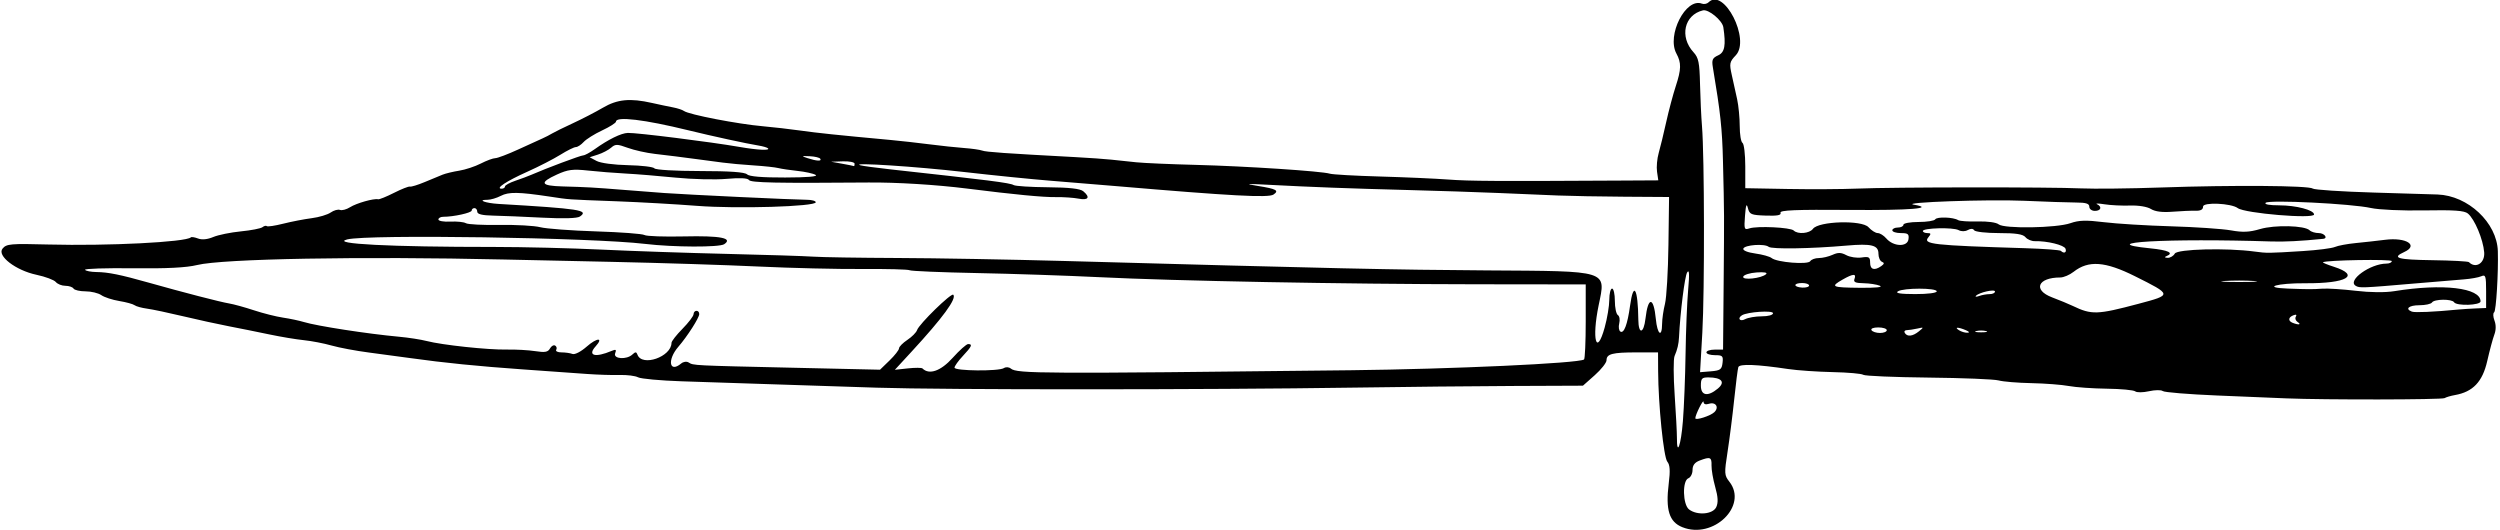
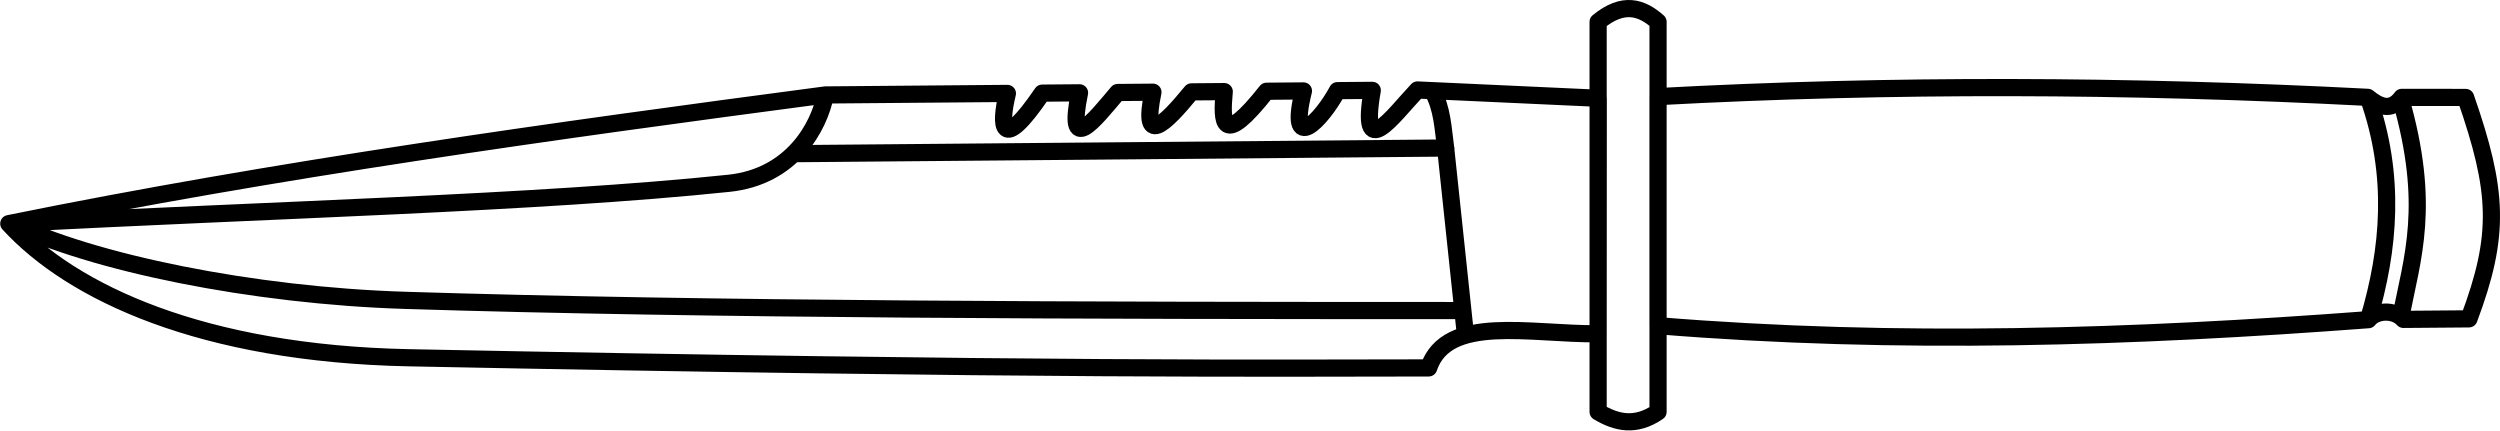
- <svg xmlns="http://www.w3.org/2000/svg" width="844.69" height="179.06" version="1.1" viewBox="0 0 844.688 179.062">
-   <path d="m568.41 178.12c-4.44-1.788-5.695-5.837-4.582-14.781 0.539-4.332 0.413-6.268-0.477-7.341-1.253-1.51-3.05-19.201-3.107-30.604l-0.032-6.328h-7.219c-8.232 0-10.185 0.509-10.185 2.656 0 0.835-1.793 3.109-3.984 5.055l-3.984 3.537-23.438 0.097c-12.891 0.053-37.148 0.304-53.906 0.556-49.852 0.75-138.62 0.763-161.25 0.022-11.602-0.38-28.266-0.922-37.031-1.206-8.766-0.284-21.784-0.712-28.931-0.951-7.146-0.239-13.76-0.845-14.698-1.347-0.937-0.502-3.739-0.854-6.225-0.782-2.487 0.071-7.474-0.086-11.084-0.35-3.609-0.264-13.312-0.955-21.562-1.535-15.137-1.066-26.788-2.234-37.969-3.808-3.352-0.472-9.68-1.324-14.062-1.893s-10.078-1.636-12.656-2.37c-2.578-0.734-6.797-1.547-9.375-1.808-2.578-0.26-7.852-1.141-11.719-1.956-3.867-0.816-9.984-2.049-13.594-2.741-3.609-0.692-10.57-2.215-15.469-3.384-4.898-1.169-10.383-2.326-12.188-2.57-1.805-0.244-3.703-0.768-4.219-1.164-0.516-0.396-2.836-1.032-5.156-1.413-2.32-0.381-5.051-1.272-6.068-1.981-1.017-0.709-3.418-1.289-5.335-1.289s-3.747-0.422-4.066-0.938-1.558-0.938-2.753-0.938-2.652-0.576-3.236-1.28c-0.584-0.704-3.513-1.8-6.508-2.436-7.066-1.5-13.476-6.449-11.475-8.861 1.324-1.595 2.664-1.714 15.535-1.372 19.916 0.529 46.476-0.809 48.089-2.422 0.212-0.212 1.309-0.033 2.438 0.396 1.305 0.496 3.171 0.311 5.12-0.509 1.687-0.709 5.887-1.566 9.335-1.904 3.447-0.338 6.729-0.976 7.292-1.418 0.563-0.442 1.227-0.6 1.476-0.351 0.249 0.249 2.741-0.124 5.539-0.828s7.119-1.54 9.602-1.857c2.484-0.317 5.38-1.182 6.436-1.922 1.056-0.74 2.47-1.134 3.143-0.876 0.673 0.258 2.206-0.154 3.408-0.916 2.156-1.367 8.065-3.039 9.47-2.679 0.397 0.102 2.814-0.875 5.372-2.171s4.983-2.248 5.391-2.116c0.408 0.132 2.631-0.548 4.941-1.512 2.31-0.964 5.043-2.094 6.075-2.511 1.031-0.417 3.562-1.026 5.625-1.354s5.345-1.413 7.295-2.411c1.95-0.998 4.154-1.815 4.898-1.815s4.212-1.313 7.705-2.917c3.493-1.604 7.195-3.291 8.227-3.748s2.508-1.217 3.281-1.69 3.938-2.028 7.031-3.457 7.647-3.785 10.119-5.237c4.876-2.863 9.188-3.28 16.599-1.603 2.32 0.525 5.484 1.192 7.031 1.483 1.547 0.291 3.234 0.842 3.75 1.226 1.643 1.221 18.194 4.421 26.719 5.165 3.352 0.293 9.047 0.948 12.656 1.457 5.941 0.838 12.15 1.485 30.469 3.178 3.352 0.31 9.258 0.971 13.125 1.47 3.867 0.499 9.141 1.06 11.719 1.247 2.578 0.187 5.32 0.577 6.094 0.867 1.285 0.482 7.655 0.929 31.406 2.202 4.641 0.249 10.125 0.635 12.188 0.858s5.859 0.624 8.438 0.891 11.648 0.663 20.156 0.879c16.719 0.426 42.567 2.122 45.256 2.97 0.914 0.288 8.508 0.718 16.875 0.955s18.799 0.7 23.182 1.028c7.149 0.536 16.005 0.588 58.666 0.345l12.26-0.07-0.426-2.904c-0.234-1.597 0.017-4.445 0.559-6.328 0.542-1.883 1.684-6.588 2.539-10.455 0.854-3.867 2.316-9.352 3.247-12.188 1.855-5.645 1.897-7.851 0.208-10.954-3.365-6.184 3.153-18.972 8.605-16.88 0.716 0.275 1.73 0.072 2.254-0.451 5.144-5.144 14.241 12.613 9.182 17.921-2.088 2.191-2.203 2.755-1.344 6.614 0.516 2.32 1.333 6.018 1.814 8.217s0.875 6.287 0.875 9.085 0.422 5.348 0.938 5.667c0.516 0.319 0.938 3.893 0.938 7.943v7.363l14.297 0.263c7.863 0.145 18.516 0.085 23.672-0.133 11.956-0.505 64.986-0.553 75.469-0.067 4.383 0.203 16.617 0.065 27.188-0.306 23.938-0.84 49.802-0.658 51.072 0.361 0.527 0.423 9.818 1.033 20.646 1.356 10.828 0.323 20.531 0.617 21.562 0.653 10.307 0.36 20.078 9.538 20.367 19.13 0.218 7.24-0.571 20.268-1.253 20.69-0.418 0.259-0.366 1.51 0.118 2.781 0.555 1.46 0.54 3.202-0.043 4.733-0.507 1.332-1.589 5.359-2.405 8.949-1.593 7.003-4.831 10.412-10.909 11.484-1.409 0.249-2.985 0.713-3.501 1.032-0.895 0.553-40.66 0.617-53.467 0.085-3.352-0.139-13.898-0.577-23.438-0.973-9.539-0.396-17.78-1.069-18.313-1.494-0.533-0.426-2.628-0.4-4.655 0.057-2.027 0.457-4.122 0.475-4.655 0.041-0.533-0.435-4.837-0.839-9.563-0.898-4.727-0.059-10.522-0.467-12.877-0.908s-8.056-0.877-12.667-0.97c-4.611-0.093-9.574-0.503-11.029-0.911-1.455-0.408-12.135-0.843-23.734-0.967-11.599-0.124-21.513-0.546-22.031-0.939-0.518-0.392-5.161-0.802-10.318-0.911-5.156-0.109-11.906-0.575-15-1.035-10.711-1.595-16.492-1.815-16.884-0.643-0.204 0.61-0.832 5.539-1.395 10.953-0.564 5.414-1.571 13.353-2.238 17.643-1.138 7.315-1.101 7.942 0.596 10.1 6.406 8.144-5.418 19.589-15.884 15.374zm11.48-6.788c0.695-1.521 0.595-3.417-0.359-6.797-0.727-2.578-1.289-5.848-1.248-7.266 0.082-2.822-0.417-3.029-4.008-1.664-1.666 0.633-2.405 1.611-2.405 3.181 0 1.247-0.633 2.51-1.406 2.806-2.095 0.804-1.915 8.912 0.234 10.543 2.776 2.108 8.072 1.644 9.191-0.804zm-11.276-29.062c0.38-4.769 0.784-15 0.898-22.734 0.113-7.734 0.505-17.438 0.871-21.562 0.481-5.431 0.39-7.069-0.332-5.939-0.813 1.275-2.35 13.506-2.749 21.877-0.11 2.312-0.548 4.169-1.511 6.402-0.406 0.943-0.389 6.849 0.039 13.125 0.428 6.276 0.77 12.782 0.761 14.458-0.035 6.505 1.366 2.606 2.023-5.625zm10.634-3.019c1.686-1.649 0.456-3.542-1.83-2.816-1.143 0.363-1.809 0.121-1.833-0.665-0.033-1.094-2.776 4.378-2.776 5.537 0 0.854 5.142-0.787 6.439-2.056zm1.192-7.978c2.598-2.178 1.285-3.73-3.177-3.755-2.243-0.013-2.578 0.351-2.578 2.798 0 3.401 2.37 3.795 5.755 0.957zm-124.35-6.171c34.85-0.403 77.059-2.342 79.114-3.633 0.316-0.198 0.574-5.988 0.574-12.866v-12.505l-37.031-0.047c-45.118-0.057-101.59-1.122-127.5-2.405-10.57-0.523-29.085-1.146-41.144-1.383-12.059-0.237-22.307-0.668-22.773-0.956-0.467-0.288-7.686-0.476-16.044-0.417-8.358 0.059-24.055-0.314-34.883-0.83-10.828-0.515-33.188-1.228-49.688-1.583-16.5-0.355-32.953-0.714-36.562-0.797-48.092-1.107-95.021-0.26-103.59 1.871-3.565 0.886-10.265 1.223-21.713 1.091-9.106-0.105-16.359 0.13-16.117 0.522 0.242 0.392 1.998 0.731 3.901 0.754 3.917 0.046 8.057 0.888 17.523 3.561 11.676 3.297 24.305 6.567 27.188 7.039 1.547 0.253 5.344 1.297 8.438 2.32s7.523 2.14 9.844 2.483c2.32 0.343 5.484 1.011 7.031 1.484 4.405 1.347 21.592 4.005 32.115 4.966 3.225 0.295 7.444 0.947 9.375 1.448 5.218 1.356 20.711 3.013 27.034 2.891 3.046-0.059 7.392 0.182 9.658 0.535 3.295 0.513 4.291 0.334 4.979-0.896 0.473-0.846 1.263-1.288 1.756-0.984 0.492 0.304 0.652 0.946 0.356 1.426-0.297 0.48 0.506 0.873 1.783 0.873s2.944 0.238 3.703 0.53c0.787 0.302 2.849-0.759 4.796-2.469 3.517-3.088 5.805-3.165 3.034-0.103-2.854 3.154-0.193 3.913 5.403 1.542 1.45-0.614 1.685-0.457 1.201 0.805-0.743 1.937 3.867 2.251 5.831 0.397 0.995-0.939 1.332-0.927 1.692 0.061 1.531 4.194 11.478 0.741 11.51-3.994 4e-3 -0.543 1.671-2.675 3.704-4.738s3.718-4.277 3.743-4.922c0.059-1.499 1.921-1.548 1.921-0.05 0 1.252-3.977 7.47-7.079 11.066-3.799 4.405-3.029 8.957 0.956 5.649 0.777-0.645 1.87-0.795 2.566-0.354 1.596 1.012 1.299 0.998 35.27 1.767l29.37 0.665 3.209-3.11c1.765-1.71 3.21-3.554 3.211-4.098 2e-3 -0.543 1.27-1.832 2.818-2.863 1.548-1.031 3.022-2.52 3.276-3.308 0.644-2.003 11.541-12.648 12.236-11.953 1.253 1.253-3.548 7.806-14.114 19.263l-5.625 6.1 4.416-0.478c2.429-0.263 4.642-0.253 4.918 0.024 2.26 2.26 6.184 0.886 10.189-3.569 2.31-2.569 4.663-4.672 5.229-4.672 1.603 0 1.249 0.804-1.78 4.035-1.544 1.648-2.81 3.418-2.812 3.933-5e-3 1.141 14.936 1.279 16.677 0.154 0.682-0.441 1.709-0.372 2.348 0.158 2.092 1.736 10.218 1.776 114.56 0.568zm125.92-2.52c0.267-2.317 5e-3 -2.578-2.578-2.578-1.581 0-2.875-0.422-2.875-0.938 0-0.516 1.266-0.938 2.812-0.938h2.812l0.196-22.266c0.213-24.163 0.219-23.054-0.229-41.484-0.268-10.998-0.833-16.236-3.41-31.615-0.428-2.553-0.147-3.185 1.81-4.077 2.206-1.005 2.64-3.383 1.728-9.47-0.348-2.321-4.999-6.172-6.899-5.712-6.319 1.529-7.983 8.927-3.18 14.147 1.705 1.853 2.034 3.463 2.202 10.781 0.108 4.731 0.408 11.134 0.665 14.228 0.829 9.975 0.905 55.842 0.115 69.674l-0.767 13.424 3.651-0.299c3.197-0.262 3.687-0.619 3.947-2.877zm-39.825-11.939c0.858-3.086 1.56-7.305 1.56-9.375s0.422-3.764 0.938-3.764c0.516 0 0.938 1.873 0.938 4.163s0.456 4.445 1.014 4.79c0.557 0.344 0.767 1.609 0.465 2.81-0.301 1.201-0.124 2.446 0.395 2.767 1.207 0.746 2.402-2.437 3.254-8.671 1.168-8.539 2.686-6.006 2.803 4.676 0.056 5.075 1.824 4.77 2.421-0.418 0.866-7.534 2.766-7.439 3.497 0.174 0.501 5.217 2.076 6.456 2.111 1.661 0.012-1.676 0.452-4.734 0.977-6.797 0.525-2.062 1.05-11.027 1.167-19.922l0.213-16.172-15.018-0.098c-8.26-0.054-18.393-0.239-22.518-0.412s-13.195-0.554-20.156-0.848-20.672-0.744-30.469-1c-19.788-0.518-32.845-1.007-46.875-1.756-8.017-0.428-8.574-0.372-3.844 0.384 6.231 0.996 7.209 1.54 5.223 2.903-1.671 1.146-14.151 0.475-53.41-2.872-5.93-0.506-15.844-1.321-22.031-1.812s-19.266-1.811-29.062-2.933c-16.228-1.858-38.569-3.312-35.156-2.287 0.773 0.232 5.414 0.862 10.312 1.4 33.23 3.649 40.353 4.557 41.549 5.297 0.578 0.357 5.766 0.69 11.529 0.74 7.23 0.062 10.943 0.477 11.981 1.338 2.456 2.039 1.77 3.158-1.543 2.515-1.676-0.325-5.107-0.56-7.625-0.523-4.385 0.065-13.97-0.854-30.109-2.888-10.331-1.302-23.782-2.131-33.281-2.051-31.135 0.262-39.816 0.081-40.386-0.841-0.406-0.657-3-0.79-7.538-0.387-3.806 0.338-11.56 0.15-17.232-0.418-5.672-0.568-13.266-1.188-16.875-1.377-3.609-0.189-9.322-0.644-12.695-1.01-5.191-0.563-6.81-0.356-10.547 1.346-6.045 2.754-5.542 3.808 1.914 4.014 8.287 0.229 10.627 0.361 20.526 1.156 4.566 0.367 10.834 0.852 13.927 1.078 7.269 0.531 44.074 2.276 48.047 2.278 1.676 7.77e-4 3.047 0.379 3.047 0.841 0 1.465-26.573 2.264-40.146 1.208-7.053-0.549-19.151-1.238-26.886-1.53-17.724-0.671-15.838-0.539-22.969-1.61-10.442-1.568-13.745-1.616-16.401-0.237-1.41 0.731-3.429 1.33-4.487 1.33-3.747 0-0.724 1.137 3.72 1.399 27.572 1.627 30.613 2.098 27.481 4.259-0.898 0.619-5.472 0.759-12.656 0.386-6.188-0.321-13.676-0.634-16.641-0.694-3.73-0.076-5.391-0.484-5.391-1.323 0-0.667-0.422-1.214-0.938-1.214-0.516 0-0.938 0.366-0.938 0.814 0 0.776-6.134 2.129-9.609 2.119-0.902-0.002-1.641 0.411-1.641 0.918s1.818 0.828 4.04 0.713 4.583 0.127 5.248 0.537c0.664 0.411 5.784 0.674 11.377 0.585 5.593-0.089 11.775 0.256 13.737 0.766s10.429 1.145 18.817 1.41c8.387 0.265 15.77 0.82 16.406 1.232 0.636 0.412 6.641 0.624 13.344 0.472 12.33-0.28 16.669 0.559 13.594 2.631-1.628 1.097-17.146 1.037-26.719-0.103-18.034-2.148-93.782-3.285-100.68-1.512-5.845 1.502 14.49 2.543 49.687 2.543 9.686 0 25.966 0.401 36.177 0.891 10.212 0.49 29.325 1.144 42.473 1.454s26.227 0.728 29.062 0.928c2.836 0.201 15.703 0.407 28.594 0.458s38.203 0.504 56.25 1.006c91.223 2.537 111.41 2.987 142.97 3.187 41.425 0.263 40.111-0.148 37.649 11.773-2.381 11.526-0.747 17.533 2.041 7.504zm106.15 1.323c1.756-1.424 1.738-1.458-0.524-0.95-1.289 0.289-2.896 0.531-3.571 0.538-0.675 7e-3 -0.966 0.435-0.648 0.95 0.84 1.359 2.658 1.152 4.743-0.538zm-10.836-0.399c0-0.516-1.29-0.938-2.868-0.938-1.673 0-2.627 0.391-2.288 0.938 0.319 0.516 1.609 0.938 2.868 0.938s2.288-0.422 2.288-0.938zm26.719 0c-2.577-1.107-4.058-1.107-2.344 0 0.773 0.5 2.039 0.886 2.812 0.857 0.927-0.034 0.768-0.326-0.469-0.857zm6.797 0.291c-0.902-0.236-2.379-0.236-3.281 0-0.902 0.236-0.164 0.429 1.641 0.429s2.543-0.193 1.641-0.429zm105.35-3.013c-0.711-0.45-1.005-1.282-0.654-1.85 0.401-0.649 0.097-0.824-0.817-0.473-1.754 0.673-1.89 1.901-0.283 2.549 1.965 0.793 3.127 0.643 1.755-0.226zm-181.11-1.966c2.206 0 3.812-0.446 3.812-1.058 0-1.022-8.639-0.445-10.493 0.701-1.679 1.038-0.7 2.268 1.056 1.328 0.997-0.534 3.529-0.97 5.625-0.97zm127.34-4.244c11.36-3.019 11.362-3.006-1.25-9.308-10.07-5.031-15.704-5.436-20.724-1.487-1.339 1.053-3.367 1.915-4.508 1.915-7.594 0-9.346 4.214-2.788 6.707 2.555 0.971 5.7 2.271 6.989 2.888 6.427 3.076 8.24 3.018 22.281-0.714zm108.03 1.951c1.289-0.124 3.926-0.292 5.859-0.373l3.516-0.146v-5.725c0-5.105-0.178-5.646-1.641-4.997-0.902 0.401-3.539 0.874-5.859 1.052s-9.703 0.795-16.406 1.371c-18.199 1.563-18.877 1.59-20.171 0.79-2.932-1.812 4.956-7.491 10.405-7.491 0.989 0 1.797-0.382 1.797-0.849 0-0.717-22.377-0.332-23.254 0.401-0.157 0.131 1.5 0.813 3.683 1.516 9.092 2.925 4.406 5.656-9.557 5.569-9.755-0.061-14.888 1.474-6.028 1.802 7.004 0.259 8.302 0.262 11.719 0.026 1.805-0.125 6.867 0.199 11.25 0.72 4.837 0.575 9.956 0.625 13.024 0.128 16.414-2.66 29.164-1.154 29.164 3.446 0 1.358-8.132 1.621-8.954 0.29-0.717-1.16-6.725-1.097-7.452 0.078-0.319 0.516-2.242 0.938-4.274 0.938-3.541 0-4.981 1.233-2.523 2.161 1.009 0.381 7.442 0.092 15.703-0.705zm-158.36-5.207c0.989 0 1.798-0.392 1.798-0.872 0-0.925-5.425 0.303-6.455 1.461-0.317 0.356 0.197 0.369 1.141 0.029 0.945-0.34 2.527-0.618 3.516-0.618zm-17.889-0.938c0-1.206-11.259-1.206-13.125 0-0.975 0.63 0.822 0.913 5.859 0.923 4.228 0.008 7.266-0.378 7.266-0.923zm-43.125-1.974c0-0.461-1.055-0.838-2.344-0.838-3.054 0-3.054 1.365 6.7e-4 1.541 1.289 0.074 2.343-0.242 2.343-0.703zm23.906 0.078c-1.031-0.431-3.502-0.814-5.491-0.85-2.814-0.051-3.496-0.378-3.076-1.472 0.708-1.846-0.474-1.776-4.007 0.234-4.264 2.427-3.726 2.687 5.777 2.784 5.441 0.055 7.973-0.204 6.797-0.696zm126.33-1.607c-2.707-0.189-7.137-0.189-9.844 0-2.707 0.189-0.492 0.344 4.922 0.344s7.629-0.155 4.922-0.344zm-164.77-2.303c0.587-0.548-0.611-0.765-3.208-0.581-2.28 0.161-4.312 0.799-4.515 1.417-0.433 1.316 6.184 0.6 7.723-0.836zm38.906-2.717c1.058-0.748 1.116-1.112 0.234-1.47-0.645-0.262-1.172-1.487-1.172-2.723 0-2.898-2.32-3.487-10.801-2.741-11.932 1.05-25.263 1.26-26.282 0.415-1.384-1.149-8.154-0.665-8.578 0.613-0.203 0.612 1.462 1.287 4.047 1.642 2.416 0.331 4.9 1.023 5.521 1.538 1.758 1.459 12.275 2.31 13.049 1.056 0.359-0.582 1.663-1.058 2.898-1.058s3.322-0.491 4.64-1.092c1.862-0.848 2.899-0.822 4.655 0.118 1.243 0.665 3.559 1.018 5.148 0.785 2.521-0.37 2.889-0.146 2.889 1.757 0 2.328 1.459 2.779 3.75 1.158zm203.73-4.659c-0.346-4.368-3.223-11.217-5.509-13.115-1.194-0.991-4.648-1.236-14.812-1.05-7.376 0.134-15.335-0.226-17.943-0.812-6.492-1.458-34.46-2.845-35.578-1.764-0.544 0.526 1.252 0.861 4.621 0.861 5.654 0 11.738 1.6 11.738 3.087 0 1.581-23.413-0.373-25.781-2.152-2.202-1.653-11.719-2.075-11.719-0.519 0 1.018-0.815 1.464-2.578 1.411-1.418-0.043-4.898 0.106-7.734 0.331-3.449 0.274-5.867-0.031-7.304-0.921-1.258-0.779-4.17-1.261-7.031-1.164-2.686 0.091-6.571-0.099-8.634-0.424-2.062-0.324-3.223-0.343-2.578-0.041 1.82 0.851 1.381 2.267-0.703 2.267-1.042 0-1.875-0.625-1.875-1.406 0-1.051-1.125-1.409-4.453-1.418-2.449-0.006-10.377-0.273-17.618-0.592-12.169-0.537-42.017 0.522-37.226 1.32 7.399 1.233-1.13 1.93-21.684 1.773-18.363-0.14-23.694 0.079-23.356 0.959 0.317 0.827-1.055 1.09-4.994 0.955-4.94-0.169-5.485-0.398-6.027-2.529-0.449-1.766-0.69-1.133-0.978 2.568-0.356 4.572-0.253 4.868 1.492 4.282 2.624-0.881 13.875-0.344 14.953 0.714 1.393 1.367 5.354 1.026 6.515-0.562 1.902-2.602 16.53-3.034 18.755-0.554 0.982 1.095 2.391 1.99 3.131 1.99s2.046 0.818 2.902 1.819c2.376 2.777 7.102 2.96 7.481 0.291 0.255-1.794-0.13-2.109-2.578-2.109-1.583 0-2.878-0.422-2.878-0.938s0.844-0.938 1.875-0.938 1.875-0.422 1.875-0.938 2.295-0.938 5.101-0.938 5.348-0.401 5.651-0.89c0.582-0.941 6.104-0.749 7.752 0.27 0.535 0.331 3.523 0.531 6.641 0.445 3.258-0.09 6.245 0.322 7.023 0.968 1.866 1.548 19.588 1.262 24.276-0.392 2.852-1.006 5.278-1.077 11.327-0.33 4.234 0.523 14.448 1.149 22.698 1.39s17.337 0.859 20.193 1.373c4.016 0.722 6.247 0.621 9.844-0.442 4.974-1.471 15.107-1.216 16.745 0.421 0.516 0.516 1.908 0.938 3.094 0.938 1.911 0 3.231 1.767 1.453 1.945-7.651 0.766-12.999 1.036-17.578 0.887-34.882-1.132-60.627 0.33-40.826 2.319 6.2 0.623 8.14 1.574 5.436 2.665-0.718 0.29-0.555 0.502 0.422 0.547 0.877 0.041 1.973-0.603 2.437-1.431 0.864-1.544 17.415-1.973 26.907-0.697 4.324 0.581 4.549 0.579 16.406-0.164 4.898-0.307 9.75-0.927 10.781-1.378 1.031-0.451 4.195-1.044 7.031-1.319s7.31-0.772 9.941-1.105c7.138-0.904 11.455 1.85 6.465 4.123-4.399 2.004-2.345 2.602 9.505 2.767 6.517 0.09 12.072 0.387 12.344 0.659 2.32 2.32 5.452 0.312 5.165-3.313zm-141.47-1.233c-0.476-1.24-6.172-2.638-10.362-2.543-1.106 0.025-2.528-0.579-3.162-1.342-0.848-1.022-3.208-1.387-8.95-1.387-4.289 0-8.063-0.427-8.385-0.949-0.372-0.602-1.155-0.631-2.14-0.079-0.935 0.524-2.186 0.531-3.142 0.02-1.851-0.991-12.053-0.732-12.053 0.306-2.5e-4 0.387 0.684 0.703 1.521 0.703 1.256 0 1.315 0.249 0.335 1.429-1.945 2.344 1.32 2.712 32.671 3.676 6.357 0.196 11.806 0.604 12.109 0.907 1.036 1.036 2.055 0.553 1.56-0.739zm-527.26-21.021c0-0.412 1.582-1.284 3.516-1.937 1.934-0.653 4.359-1.559 5.391-2.013 4.843-2.132 16.651-6.551 17.504-6.551 0.526 0 2.285-0.949 3.91-2.109 4.644-3.317 8.91-5.409 11.183-5.484 2.978-0.099 27.893 3.027 37.715 4.731 6.143 1.066 10.448 1.279 9.646 0.477-0.28-0.28-1.722-0.704-3.203-0.941-3.906-0.626-15.664-3.183-23.787-5.173-14.774-3.62-24.375-4.766-24.375-2.911 0 0.427-2.109 1.765-4.687 2.973-2.578 1.207-5.385 2.967-6.239 3.91-0.854 0.943-2.037 1.715-2.629 1.715-0.593 0-2.953 1.171-5.245 2.602-2.292 1.431-7.332 4.019-11.199 5.751-7.022 3.145-10.903 5.71-8.638 5.71 0.626 0 1.138-0.337 1.138-0.749zm104.95-3.911c-0.802-0.469-3.544-1.073-6.094-1.342-2.55-0.269-5.479-0.706-6.511-0.97s-4.828-0.671-8.438-0.902-8.25-0.654-10.312-0.94c-2.062-0.285-6.07-0.817-8.906-1.181-2.836-0.364-6-0.777-7.031-0.918s-4.195-0.521-7.031-0.845-6.955-1.246-9.155-2.048c-3.569-1.301-4.173-1.306-5.625-0.041-0.895 0.779-2.891 1.823-4.437 2.319l-2.81 0.903 2.341 1.253c1.354 0.725 5.839 1.326 10.639 1.427 4.564 0.096 8.572 0.577 8.906 1.071 0.344 0.507 7.046 0.903 15.399 0.911 10.053 0.009 15.143 0.366 15.891 1.114 0.729 0.729 5.075 1.091 12.866 1.072 7.527-0.018 11.24-0.336 10.307-0.882zm13.177-3.777c0-0.516-1.793-0.878-3.984-0.804l-3.984 0.133 3.75 0.671c2.062 0.369 3.856 0.731 3.984 0.804 0.129 0.073 0.234-0.289 0.234-0.804zm-11.592-1.67c-0.249-0.403-1.856-0.79-3.571-0.861-2.841-0.117-2.91-0.06-0.774 0.639 3.136 1.026 4.898 1.116 4.345 0.221z" />
+ <svg xmlns="http://www.w3.org/2000/svg" viewBox="0 0 538.343 92.683">
+   <g transform="translate(-40.13 -521.2)" fill="none" stroke="#000" stroke-linejoin="round" stroke-width="3.7">
+     <path d="m351.43 553.08 4.282 40.373" />
+     <path d="m550.14 542.28c5.889 16.724 4.551 32.462 0 47.762" />
+     <path d="m557.08 542.49c6.601 22.957 2.516 34.16-4.5e-4 47.087" />
+     <path d="m41.98 569c18.012 8.793 52.555 15.847 85.371 16.875 65.771 2.061 147.18 2.201 227.47 2.201m-136.96-46.429c-1.325 6.799-7.094 17.595-20.779 19.023-41.248 4.305-98.84 5.691-155.06 8.686m169.02-15.065 140.39-1.216c-0.578-4.224-0.706-8.577-2.856-12.352m35.688 52.352c-14.539 0.144-32.556-4.28-36.491 7.352-31.656 0.006-82.429 0.569-219.69-2.191-44.346-0.912-72.426-13.986-86.06-28.88 57.337-11.659 117.43-19.985 175.84-27.709l39.196-0.329c-1.676 6.911-1.528 13.183 7.5-0.063l8.035-0.068c-2.815 13.621 2.946 6.171 8.214-0.069l7.593-0.064c-2.461 11.74 2.291 7.248 8.3-0.07l7.055-0.059c-0.609 6.684-0.568 12.172 9.107-0.077l7.946-0.067c-3.484 14.034 3.919 6.276 7.324-0.062l7.497-0.063c-2.768 15.839 4.333 5.633 9.733-0.082l38.929 1.786-0.025 50.714zm12.906-51.071c50.379-2.719 101.11-2.511 152.83 0.157 2.353 1.918 4.956 3.226 7.322 0.007l13.75 0.014c7.027 20.246 7.514 29.528 0.714 47.679l-14.108 0.115c-1.996-2.25-6.014-1.947-7.535 0.062-50.554 3.806-101.08 5.529-152.98 1.296v-49.33zm-12.906-16.096c5.415-4.45 9.384-3.119 12.906 0v83.978c-4.858 3.337-8.994 2.339-12.906 0v-83.978z" />
+   </g>
</svg>
